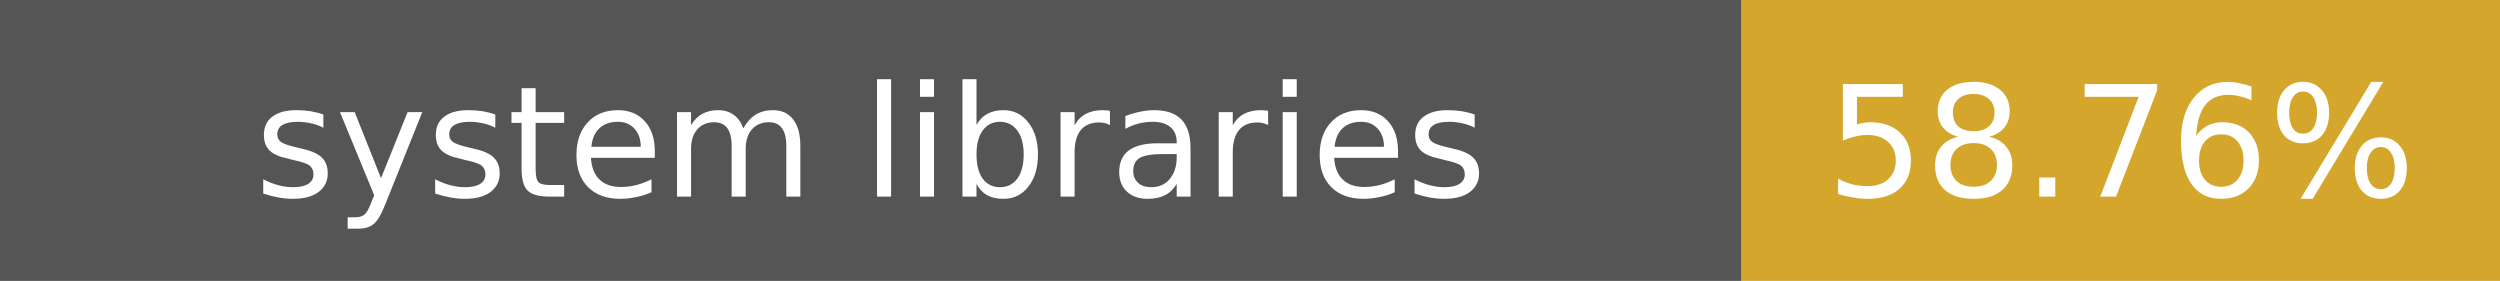
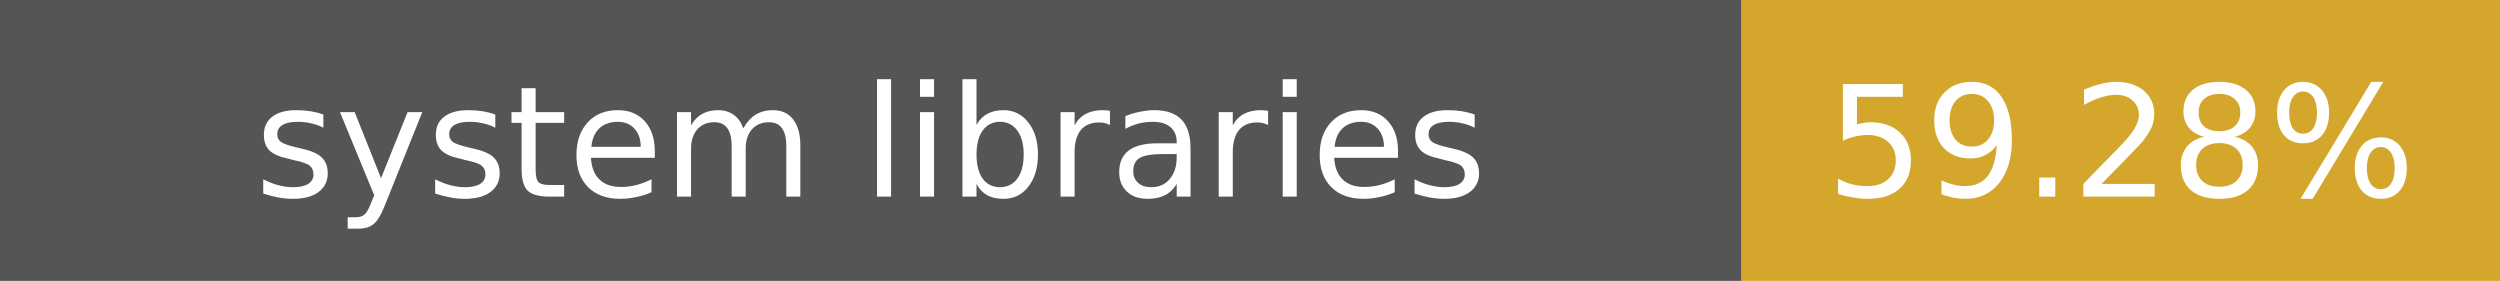
- <svg xmlns="http://www.w3.org/2000/svg" width="178" height="20" role="img" aria-label="system libraries: 58.76%">
+ <svg xmlns="http://www.w3.org/2000/svg" width="178" height="20" role="img" aria-label="system libraries: 59.28%">
  <rect width="124" height="20" fill="#555" />
  <rect x="124" width="54" height="20" fill="#d4a72c" />
  <g fill="#fff" font-family="Verdana,DejaVu Sans,sans-serif" font-size="11">
    <text x="62.0" y="14" text-anchor="middle">system libraries</text>
-     <text x="151.0" y="14" text-anchor="middle">58.76%</text>
+     <text x="151.0" y="14" text-anchor="middle">59.28%</text>
  </g>
</svg>
